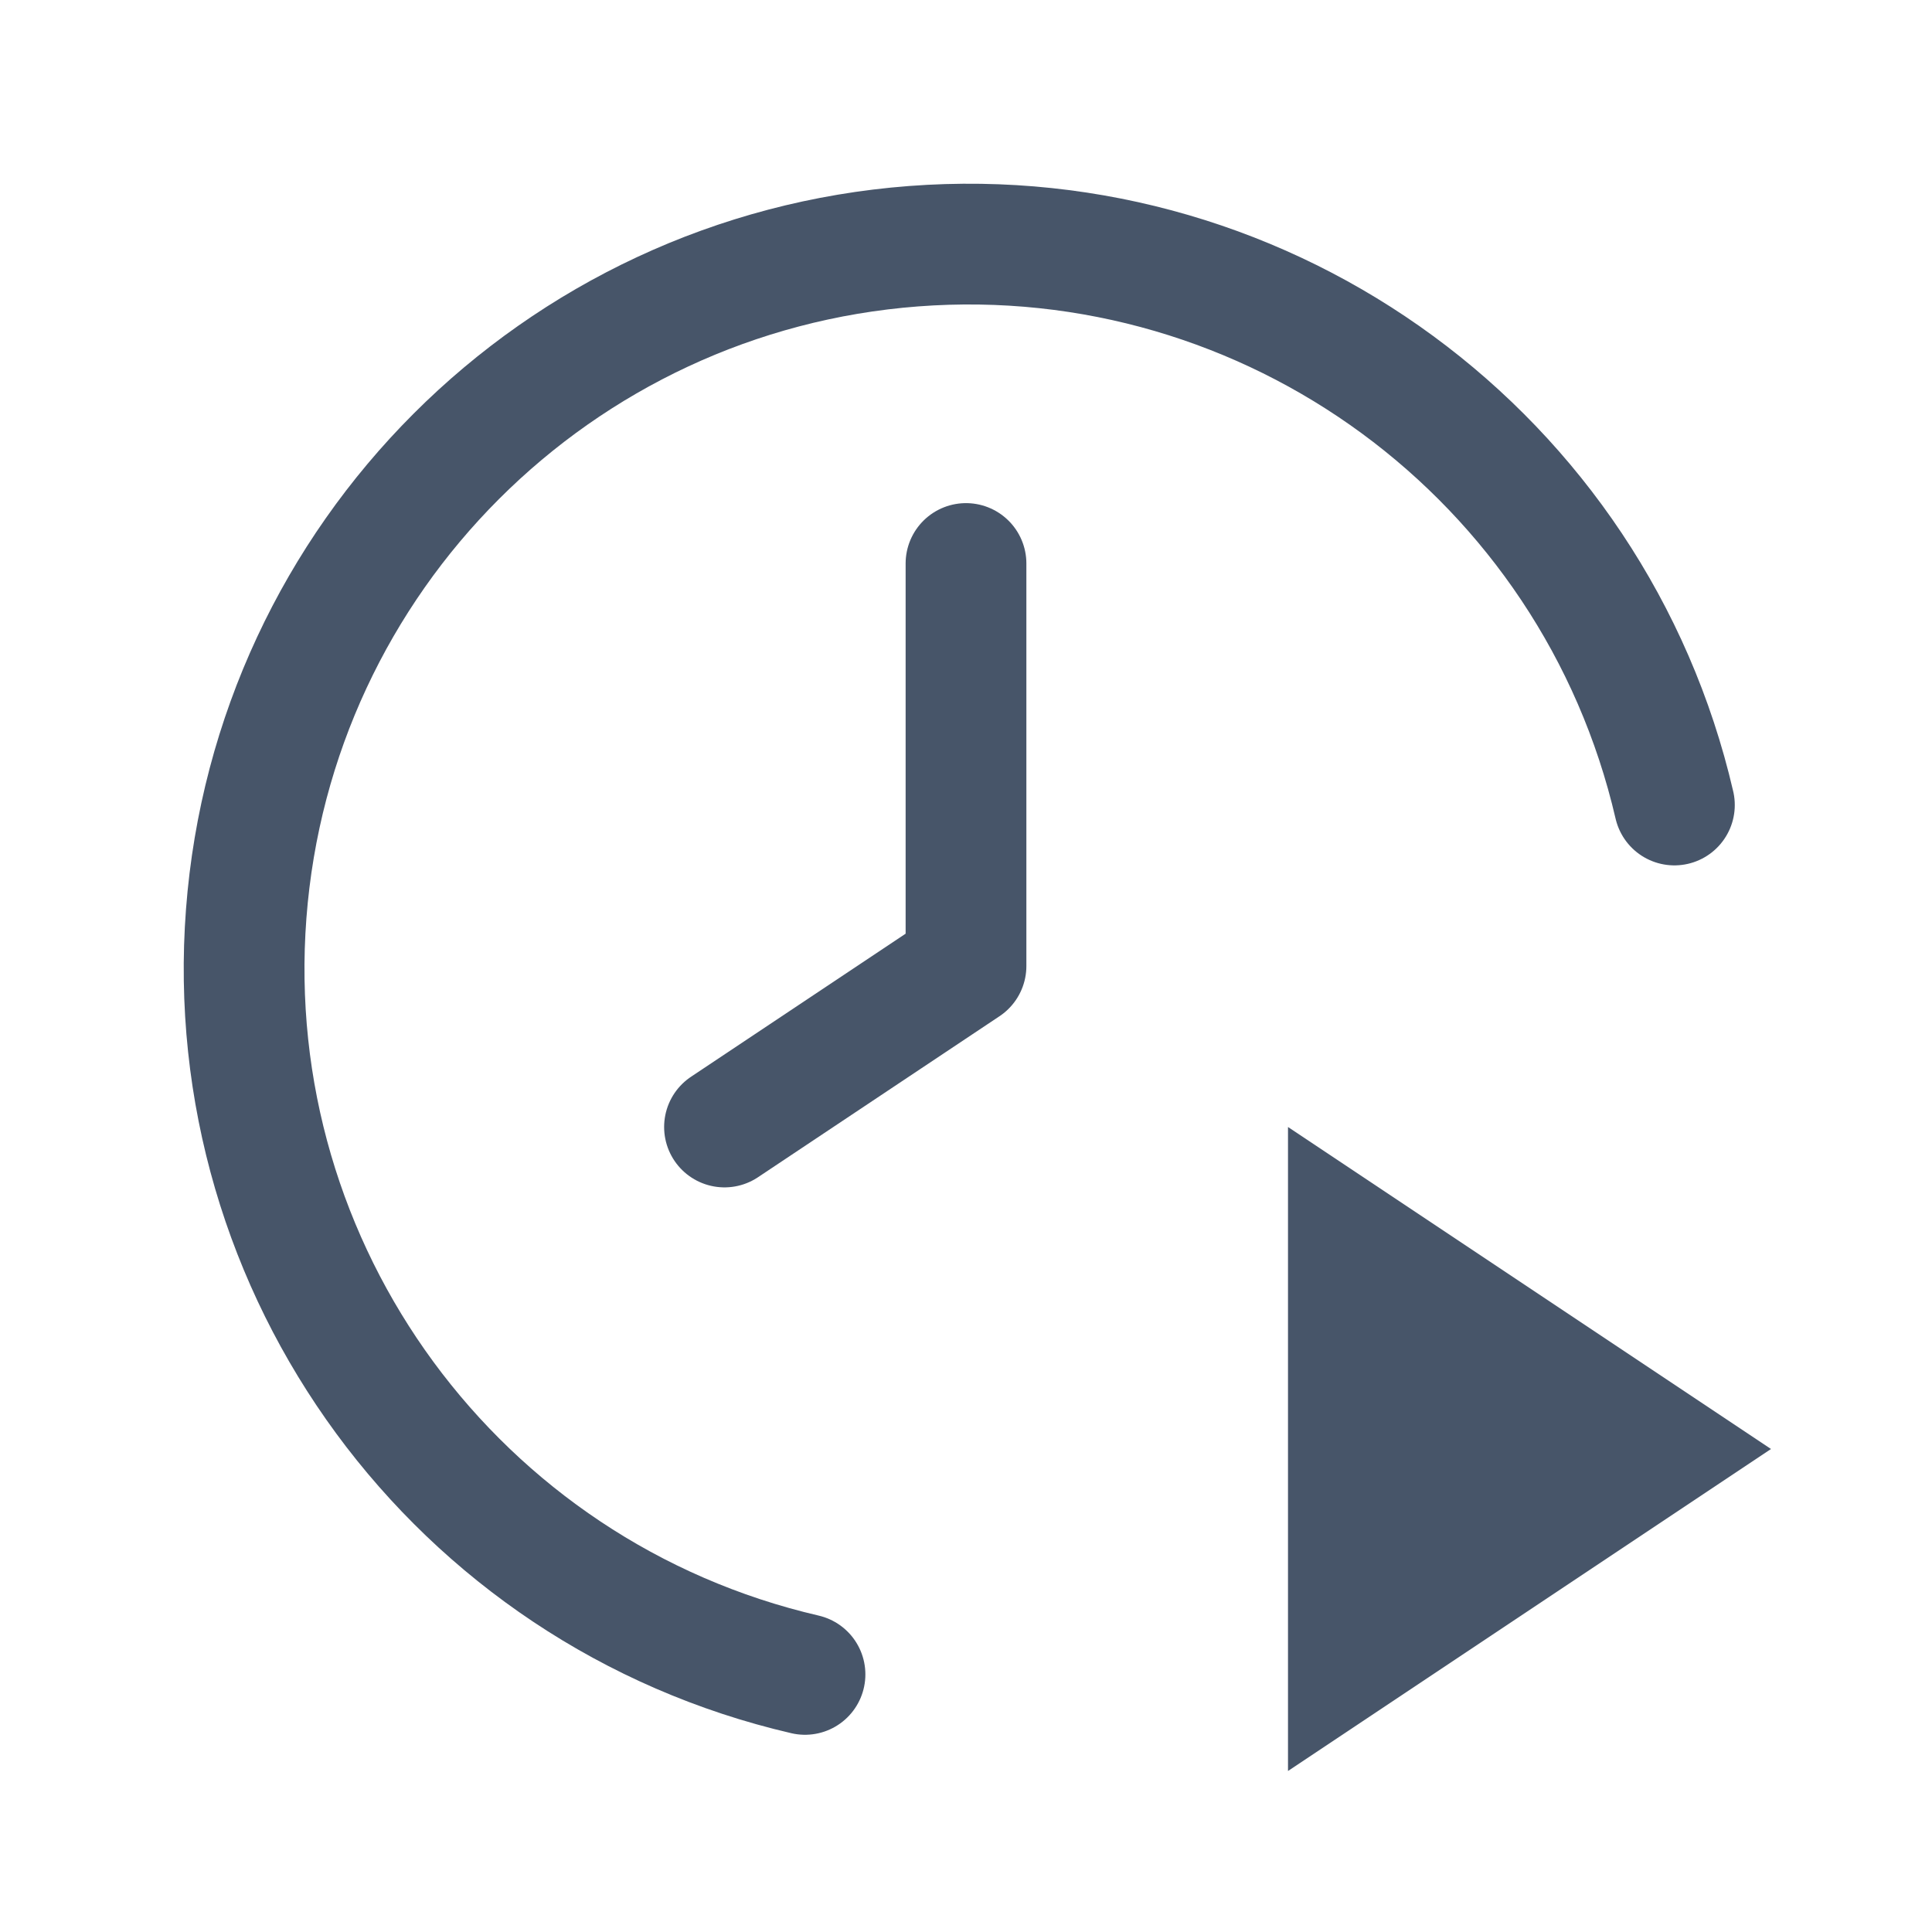
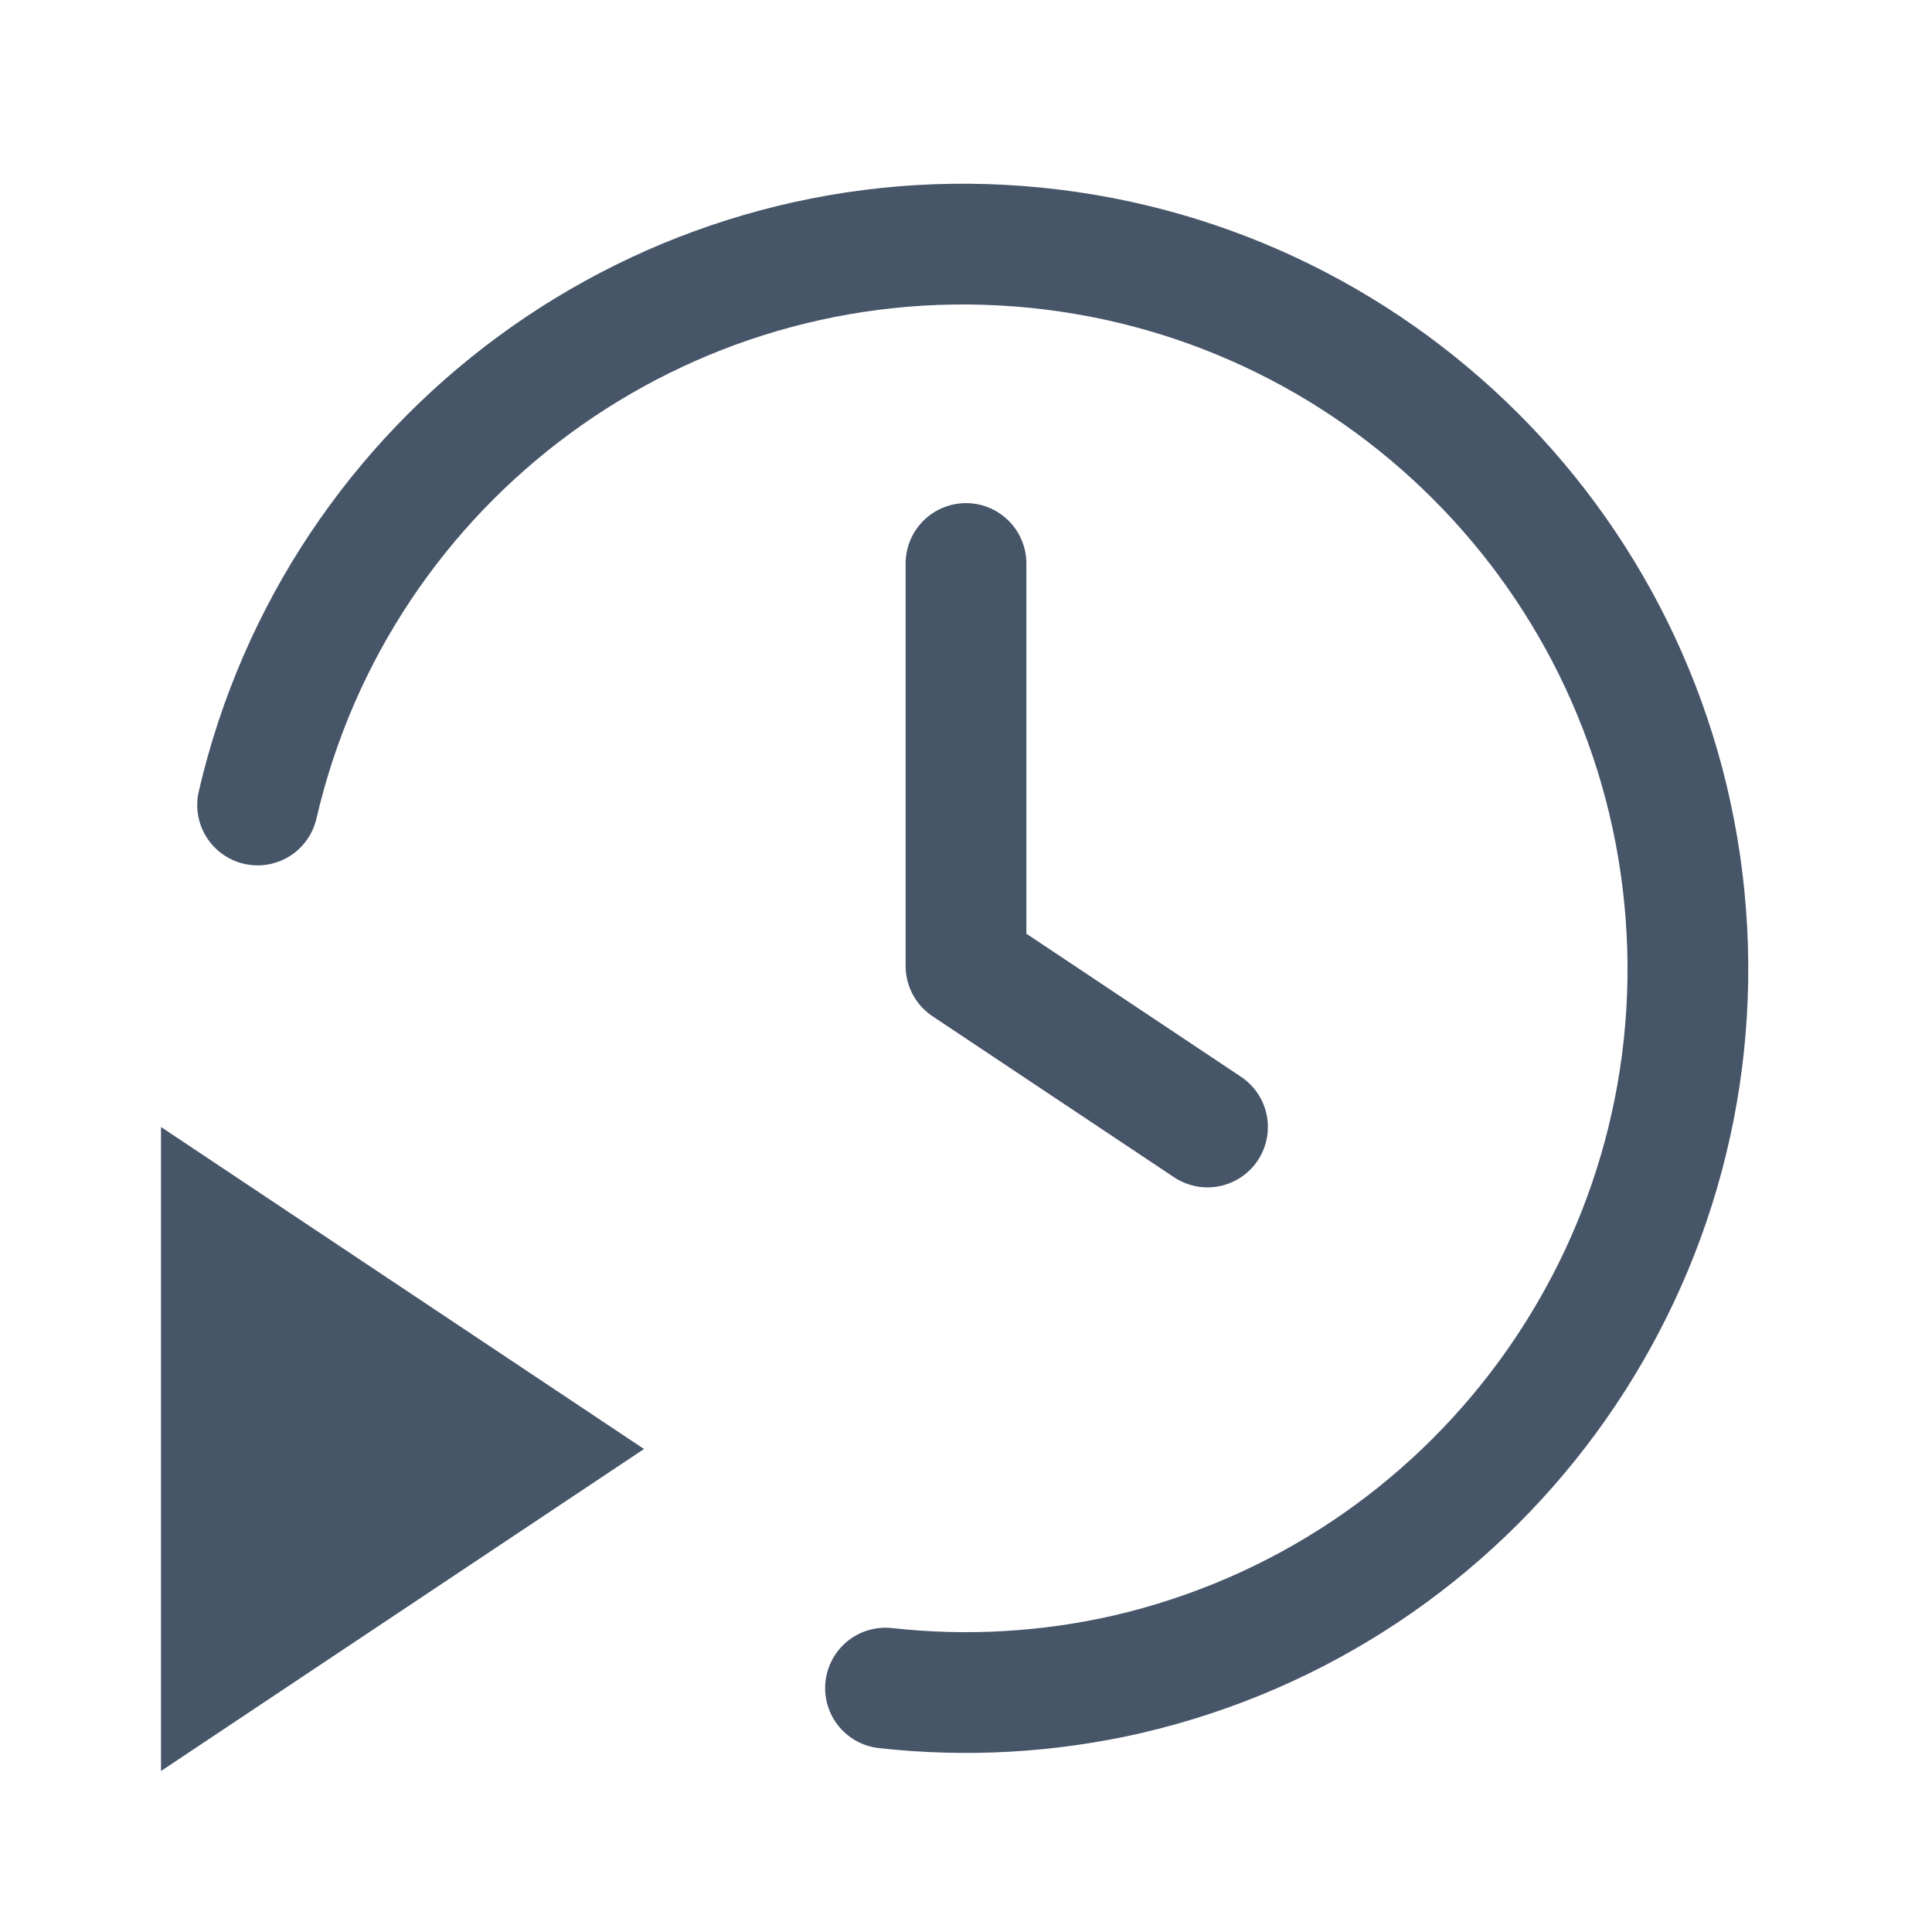
<svg xmlns="http://www.w3.org/2000/svg" viewBox="0 0 24 24" fill="none" stroke="#475569" stroke-width="1.5" stroke-linecap="round" stroke-linejoin="round">
-   <path d="M20.8 10A9 9 0 1 0 10 20.8M12 7v5l-3 2" />
-   <path d="m16 14 6 4-6 4Z" fill="#475569" stroke="none" />
+   <path d="M3.2 10A9 9 0 1 1 14 20.8a9 9 0 0 1-3 .17M12 7v5l3 2" />
+   <path d="m2 14 6 4-6 4Z" fill="#475569" stroke="none" />
</svg>
